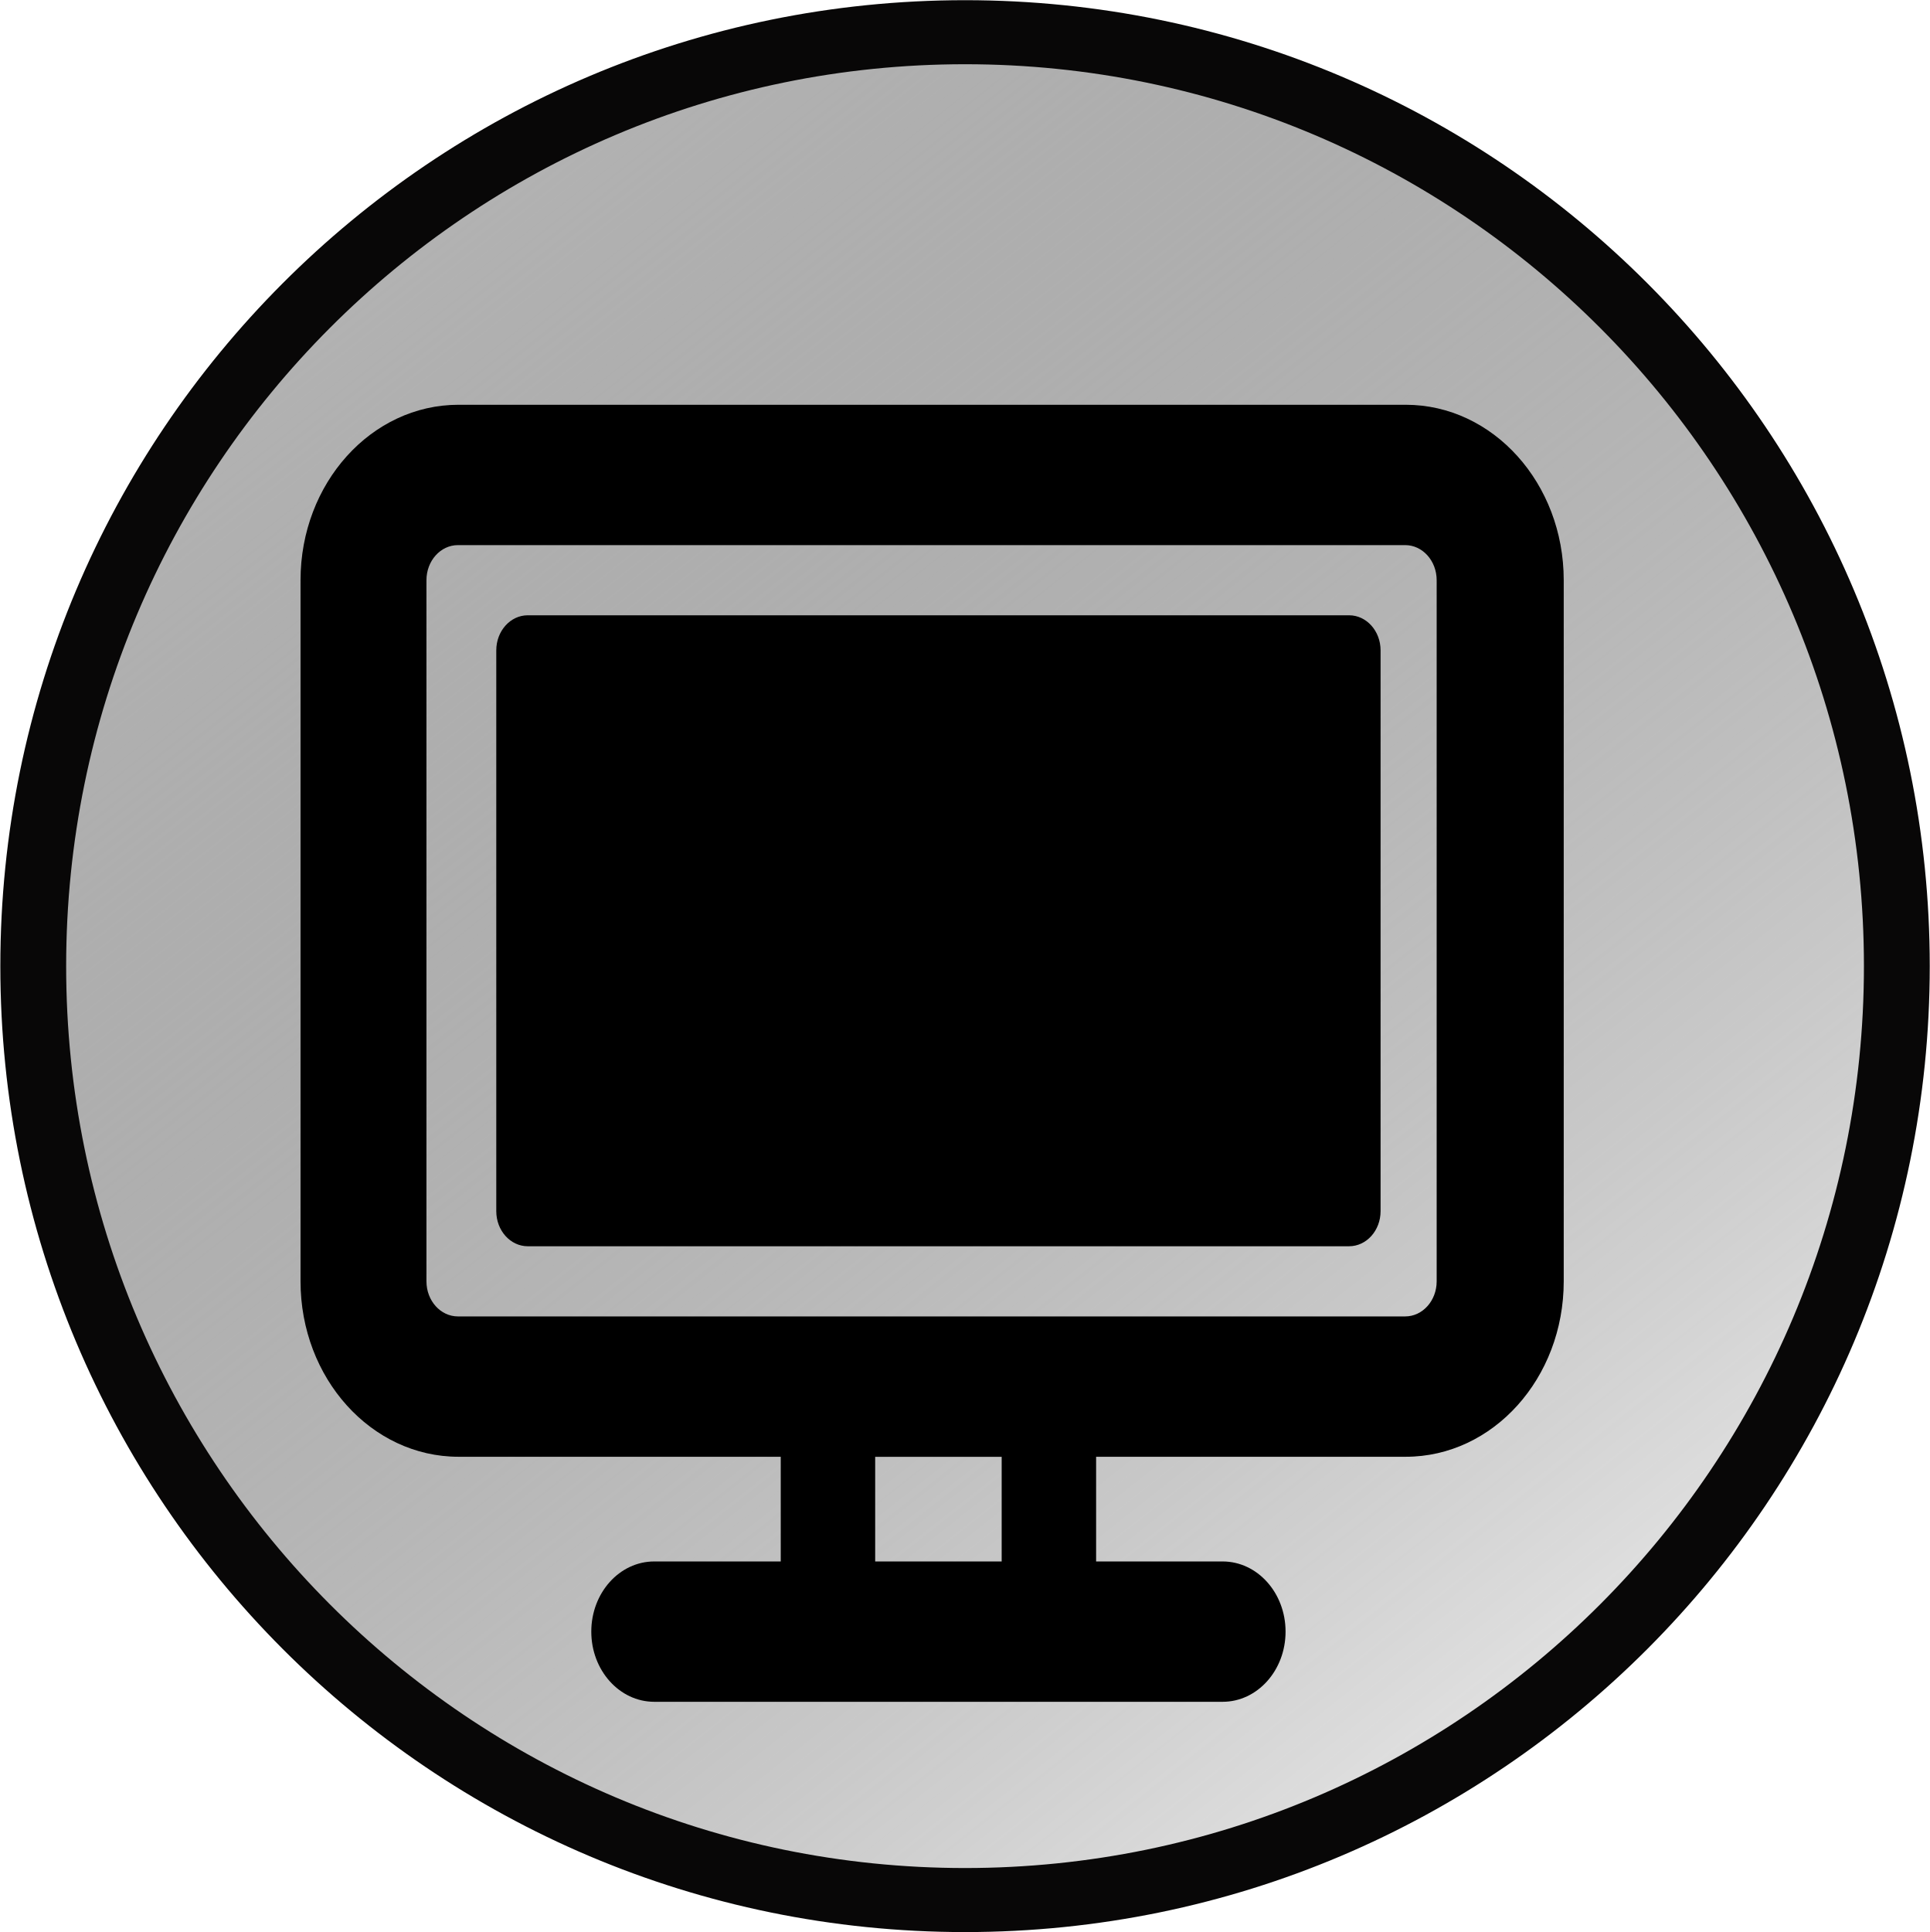
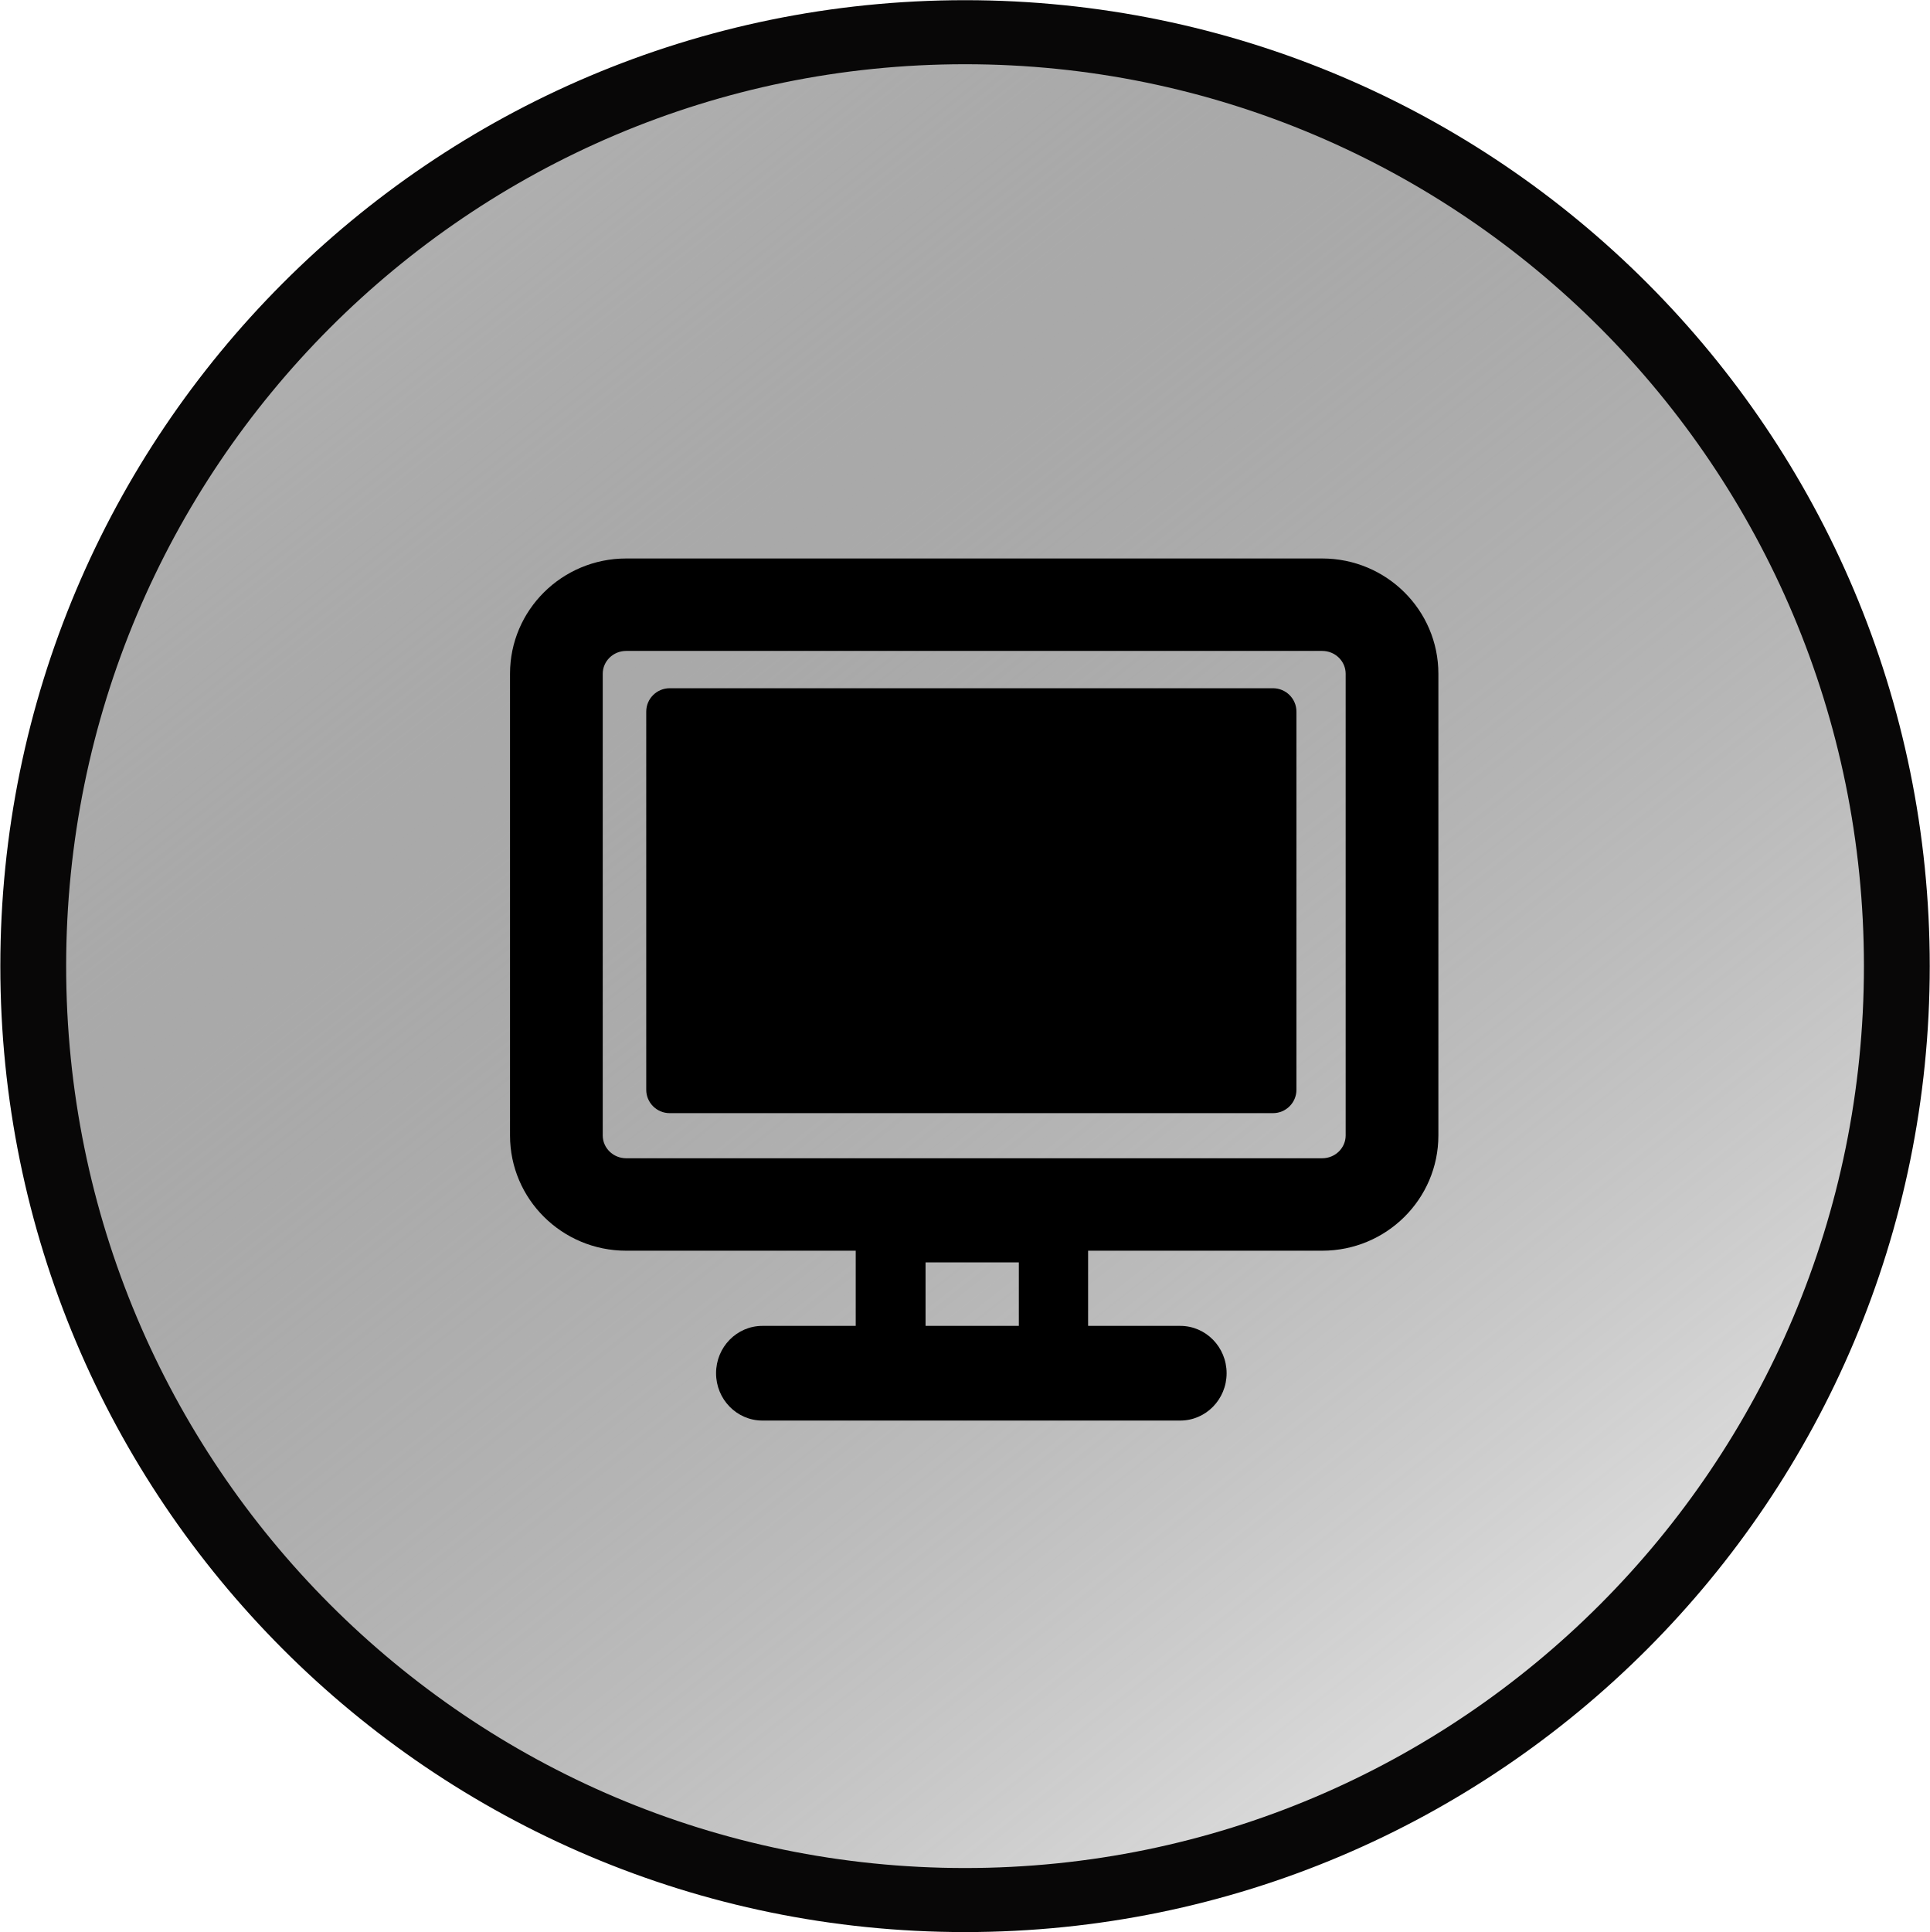
<svg xmlns="http://www.w3.org/2000/svg" xmlns:xlink="http://www.w3.org/1999/xlink" width="47.35" height="47.392" viewBox="0 0 12.528 12.539" version="1.1" id="svg5" xml:space="preserve">
  <defs id="defs2">
    <linearGradient id="linearGradient2634">
      <stop style="stop-color:#bdbdbd;stop-opacity:1;" offset="0" id="stop2630" />
-       <stop style="stop-color:#181818;stop-opacity:0;" offset="1" id="stop2632" />
+       <stop style="stop-color:#000000;stop-opacity:0;" offset="1" id="stop2632" />
    </linearGradient>
    <linearGradient xlink:href="#linearGradient2634" id="linearGradient2636" x1="64.576" y1="28.016" x2="181.157" y2="188.563" gradientUnits="userSpaceOnUse" gradientTransform="matrix(0.02173482,0,0,0.02429799,-18.62189,-16.1115)" />
  </defs>
  <g id="layer1" transform="translate(-0.05201772,-0.06146074)">
    <g fill="currentColor" id="g861" transform="matrix(3.715615,0,0,3.61441,65.67006,55.07574)">
-       <ellipse style="fill:url(#linearGradient2636);fill-opacity:1;stroke:#080707;stroke-width:0.115;stroke-dasharray:none;stroke-opacity:1" id="path2627" cx="-15.974" cy="-13.486" rx="1.628" ry="1.677" />
-       <path fill-rule="evenodd" d="m -15.204,-14.494 h -1.655 a 0.276,0.315 0 0 0 -0.276,0.315 v 1.259 a 0.276,0.315 0 0 0 0.276,0.315 h 1.655 a 0.276,0.315 0 0 0 0.276,-0.315 v -1.259 a 0.276,0.315 0 0 0 -0.276,-0.315 z m -1.711,0.315 a 0.055,0.063 0 0 1 0.055,-0.063 h 1.655 a 0.055,0.063 0 0 1 0.055,0.063 v 1.259 a 0.055,0.063 0 0 1 -0.055,0.063 h -1.655 a 0.055,0.063 0 0 1 -0.055,-0.063 z" clip-rule="evenodd" id="path855" style="stroke-width:0.118" />
-       <path fill-rule="evenodd" d="m -15.855,-12.794 h -0.331 a 0.11,0.126 0 0 0 -0.11,0.126 v 0.315 a 0.11,0.126 0 0 0 0.11,0.126 h 0.331 a 0.11,0.126 0 0 0 0.11,-0.126 v -0.315 a 0.11,0.126 0 0 0 -0.11,-0.126 z m -0.276,0.378 v -0.189 h 0.221 v 0.189 z" clip-rule="evenodd" id="path857" style="stroke-width:0.118" />
-       <path d="m -16.517,-12.165 a 0.11,0.126 0 1 1 0,-0.252 h 0.993 a 0.11,0.126 0 1 1 0,0.252 z m -0.221,-1.951 h 1.435 a 0.055,0.063 0 0 1 0.055,0.063 v 1.007 a 0.055,0.063 0 0 1 -0.055,0.063 h -1.435 a 0.055,0.063 0 0 1 -0.055,-0.063 v -1.007 a 0.055,0.063 0 0 1 0.055,-0.063 z" id="path859" style="stroke-width:0.118" />
+       <ellipse style="mix-blend-mode:normal;fill:url(#linearGradient2636);fill-opacity:1;stroke:#080707;stroke-width:0.115;stroke-dasharray:none;stroke-opacity:1" id="path2627" cx="-15.974" cy="-13.486" rx="1.628" ry="1.677" />
+       <path fill-rule="evenodd" d="m -15.35,-14.218 h -1.216 a 0.203,0.207 0 0 0 -0.203,0.207 v 0.829 a 0.203,0.207 0 0 0 0.203,0.207 h 1.216 a 0.203,0.207 0 0 0 0.203,-0.207 v -0.829 a 0.203,0.207 0 0 0 -0.203,-0.207 z m -1.257,0.207 a 0.041,0.041 0 0 1 0.041,-0.041 h 1.216 a 0.041,0.041 0 0 1 0.041,0.041 v 0.829 a 0.041,0.041 0 0 1 -0.041,0.041 h -1.216 a 0.041,0.041 0 0 1 -0.041,-0.041 z" clip-rule="evenodd" id="path855" style="stroke-width:0.082" />
+       <path fill-rule="evenodd" d="m -15.84,-13.095 h -0.244 a 0.081,0.094 0 0 0 -0.081,0.094 v 0.236 a 0.081,0.094 0 0 0 0.081,0.094 h 0.244 a 0.081,0.094 0 0 0 0.081,-0.094 v -0.236 a 0.081,0.094 0 0 0 -0.081,-0.094 z m -0.203,0.283 v -0.142 h 0.163 v 0.142 z" clip-rule="evenodd" id="path857" style="stroke-width:0.088" />
+       <path d="m -16.328,-12.67 a 0.081,0.085 0 1 1 0,-0.17 h 0.73 a 0.081,0.085 0 1 1 0,0.17 z m -0.162,-1.315 h 1.054 a 0.041,0.042 0 0 1 0.041,0.042 v 0.679 a 0.041,0.042 0 0 1 -0.041,0.042 h -1.054 a 0.041,0.042 0 0 1 -0.041,-0.042 v -0.679 a 0.041,0.042 0 0 1 0.041,-0.042 z" id="path859" style="stroke-width:0.083" />
    </g>
  </g>
</svg>
